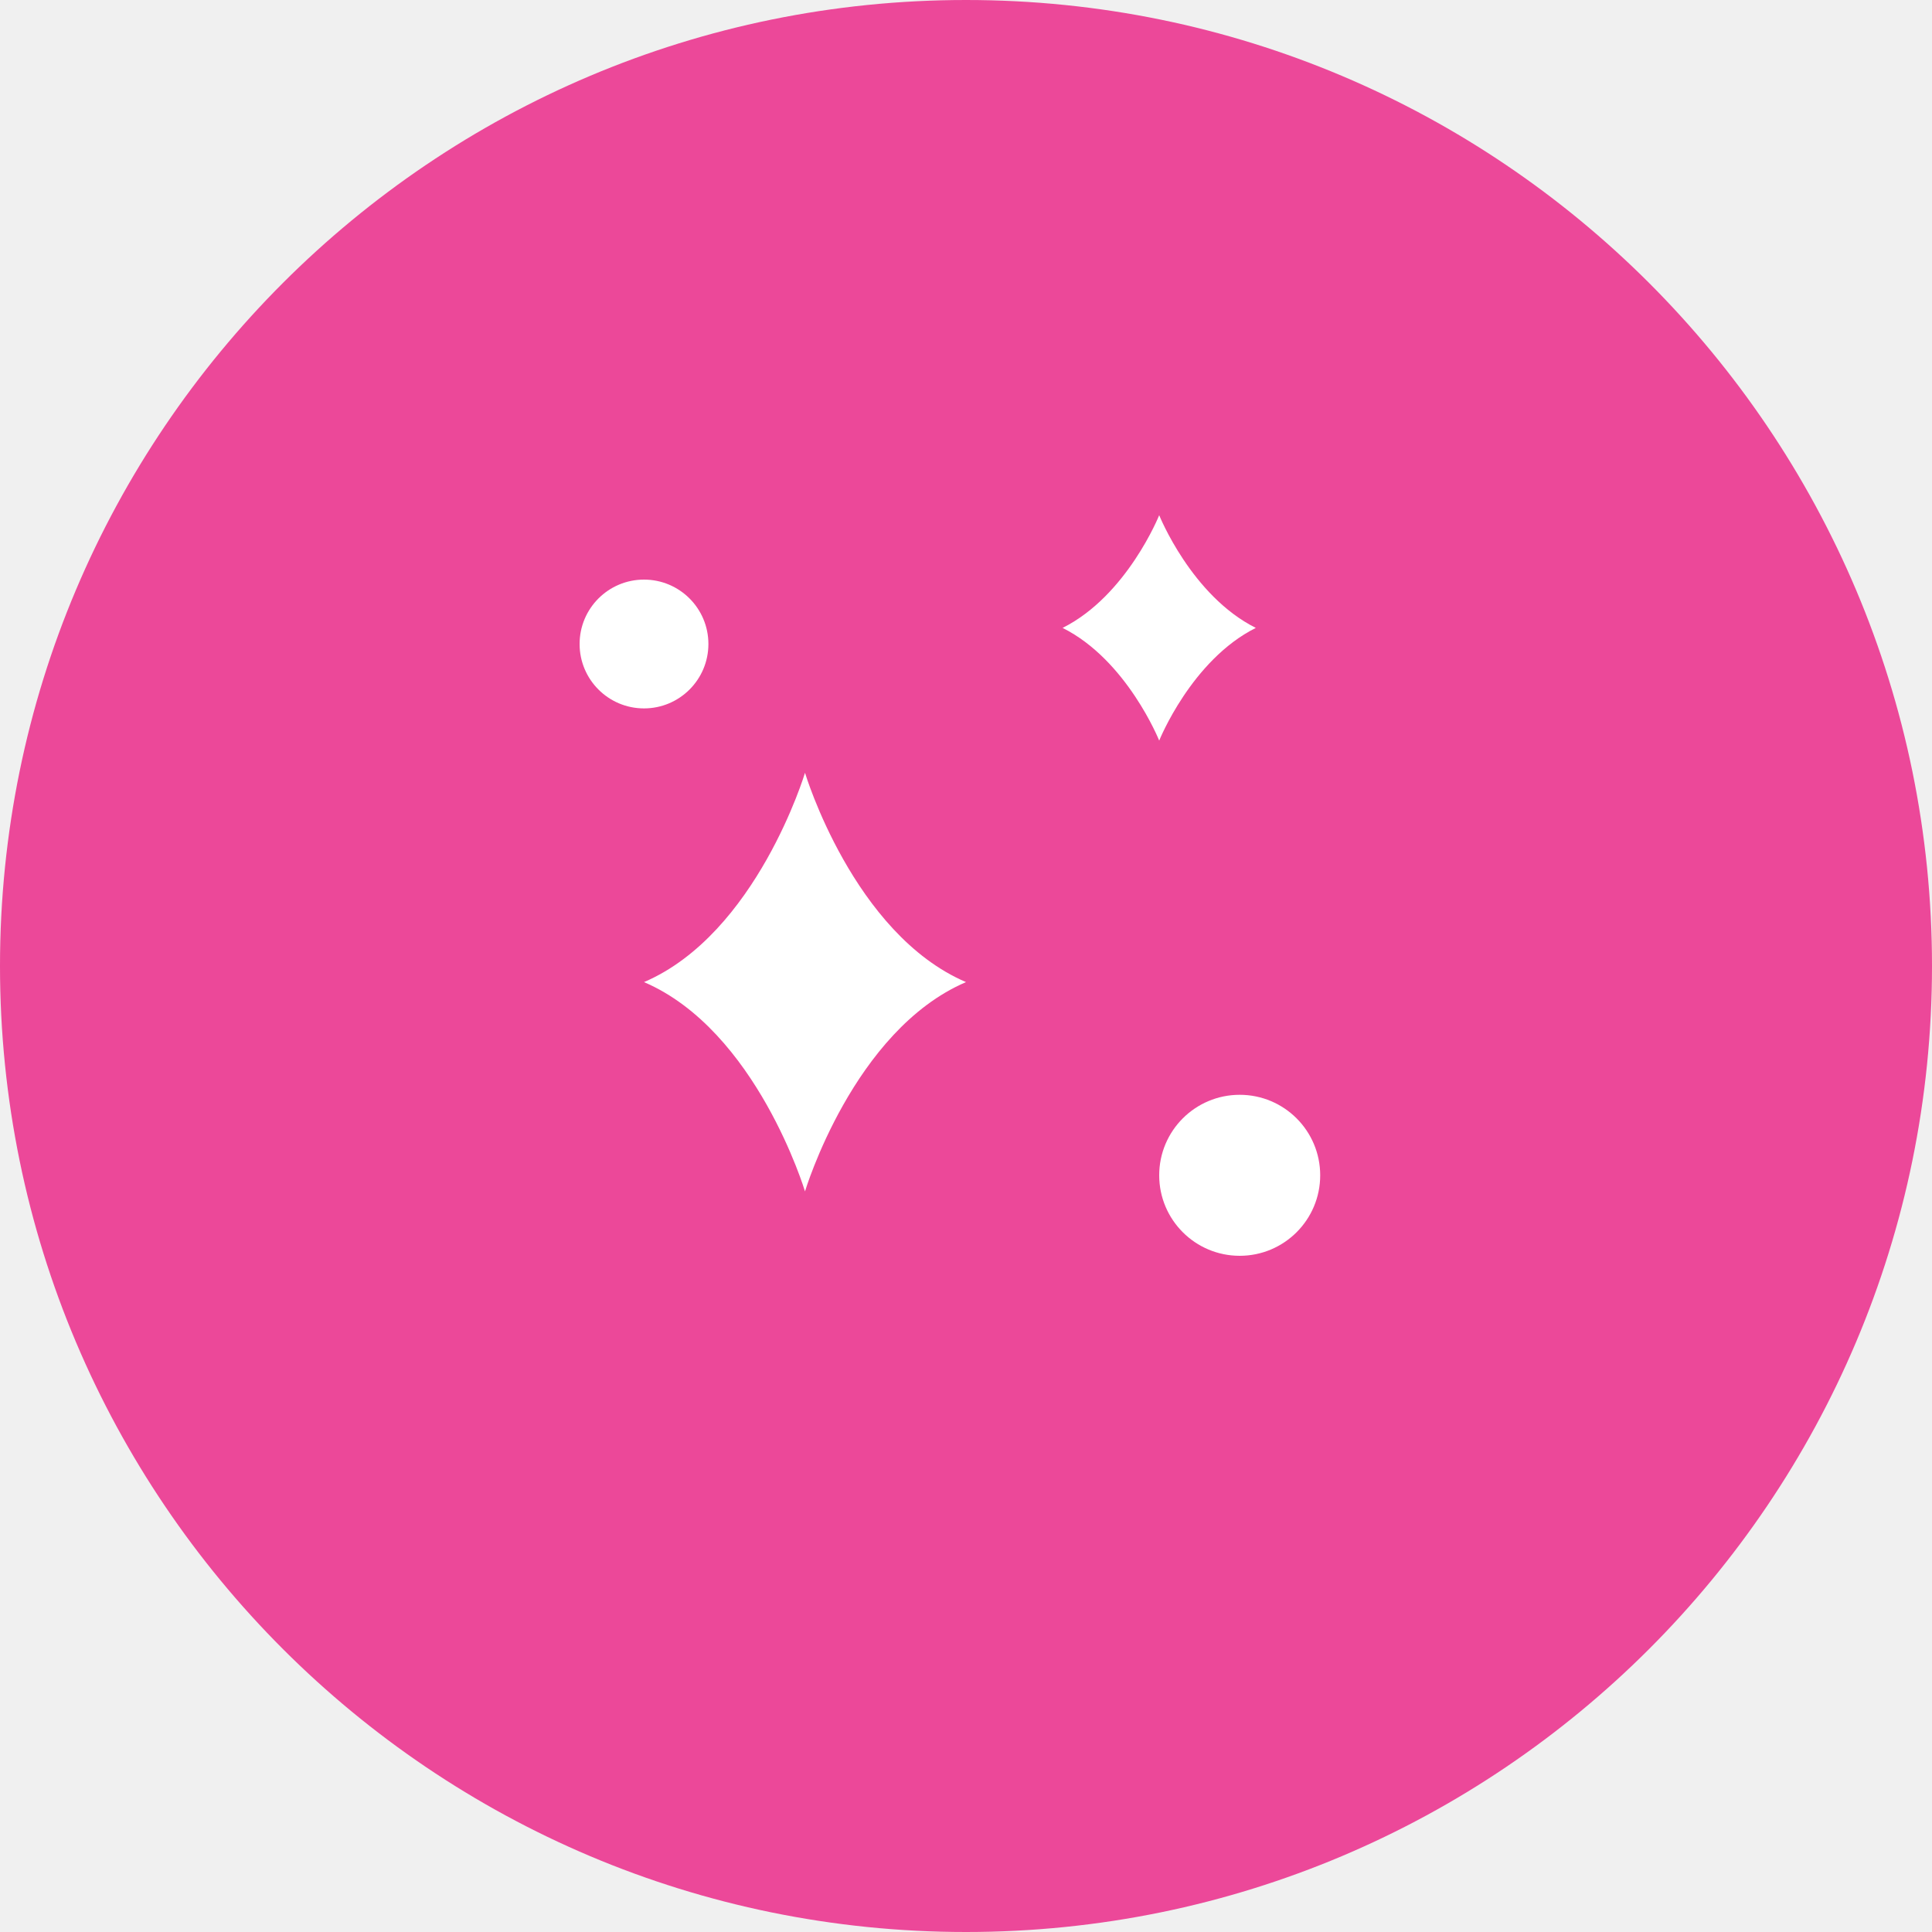
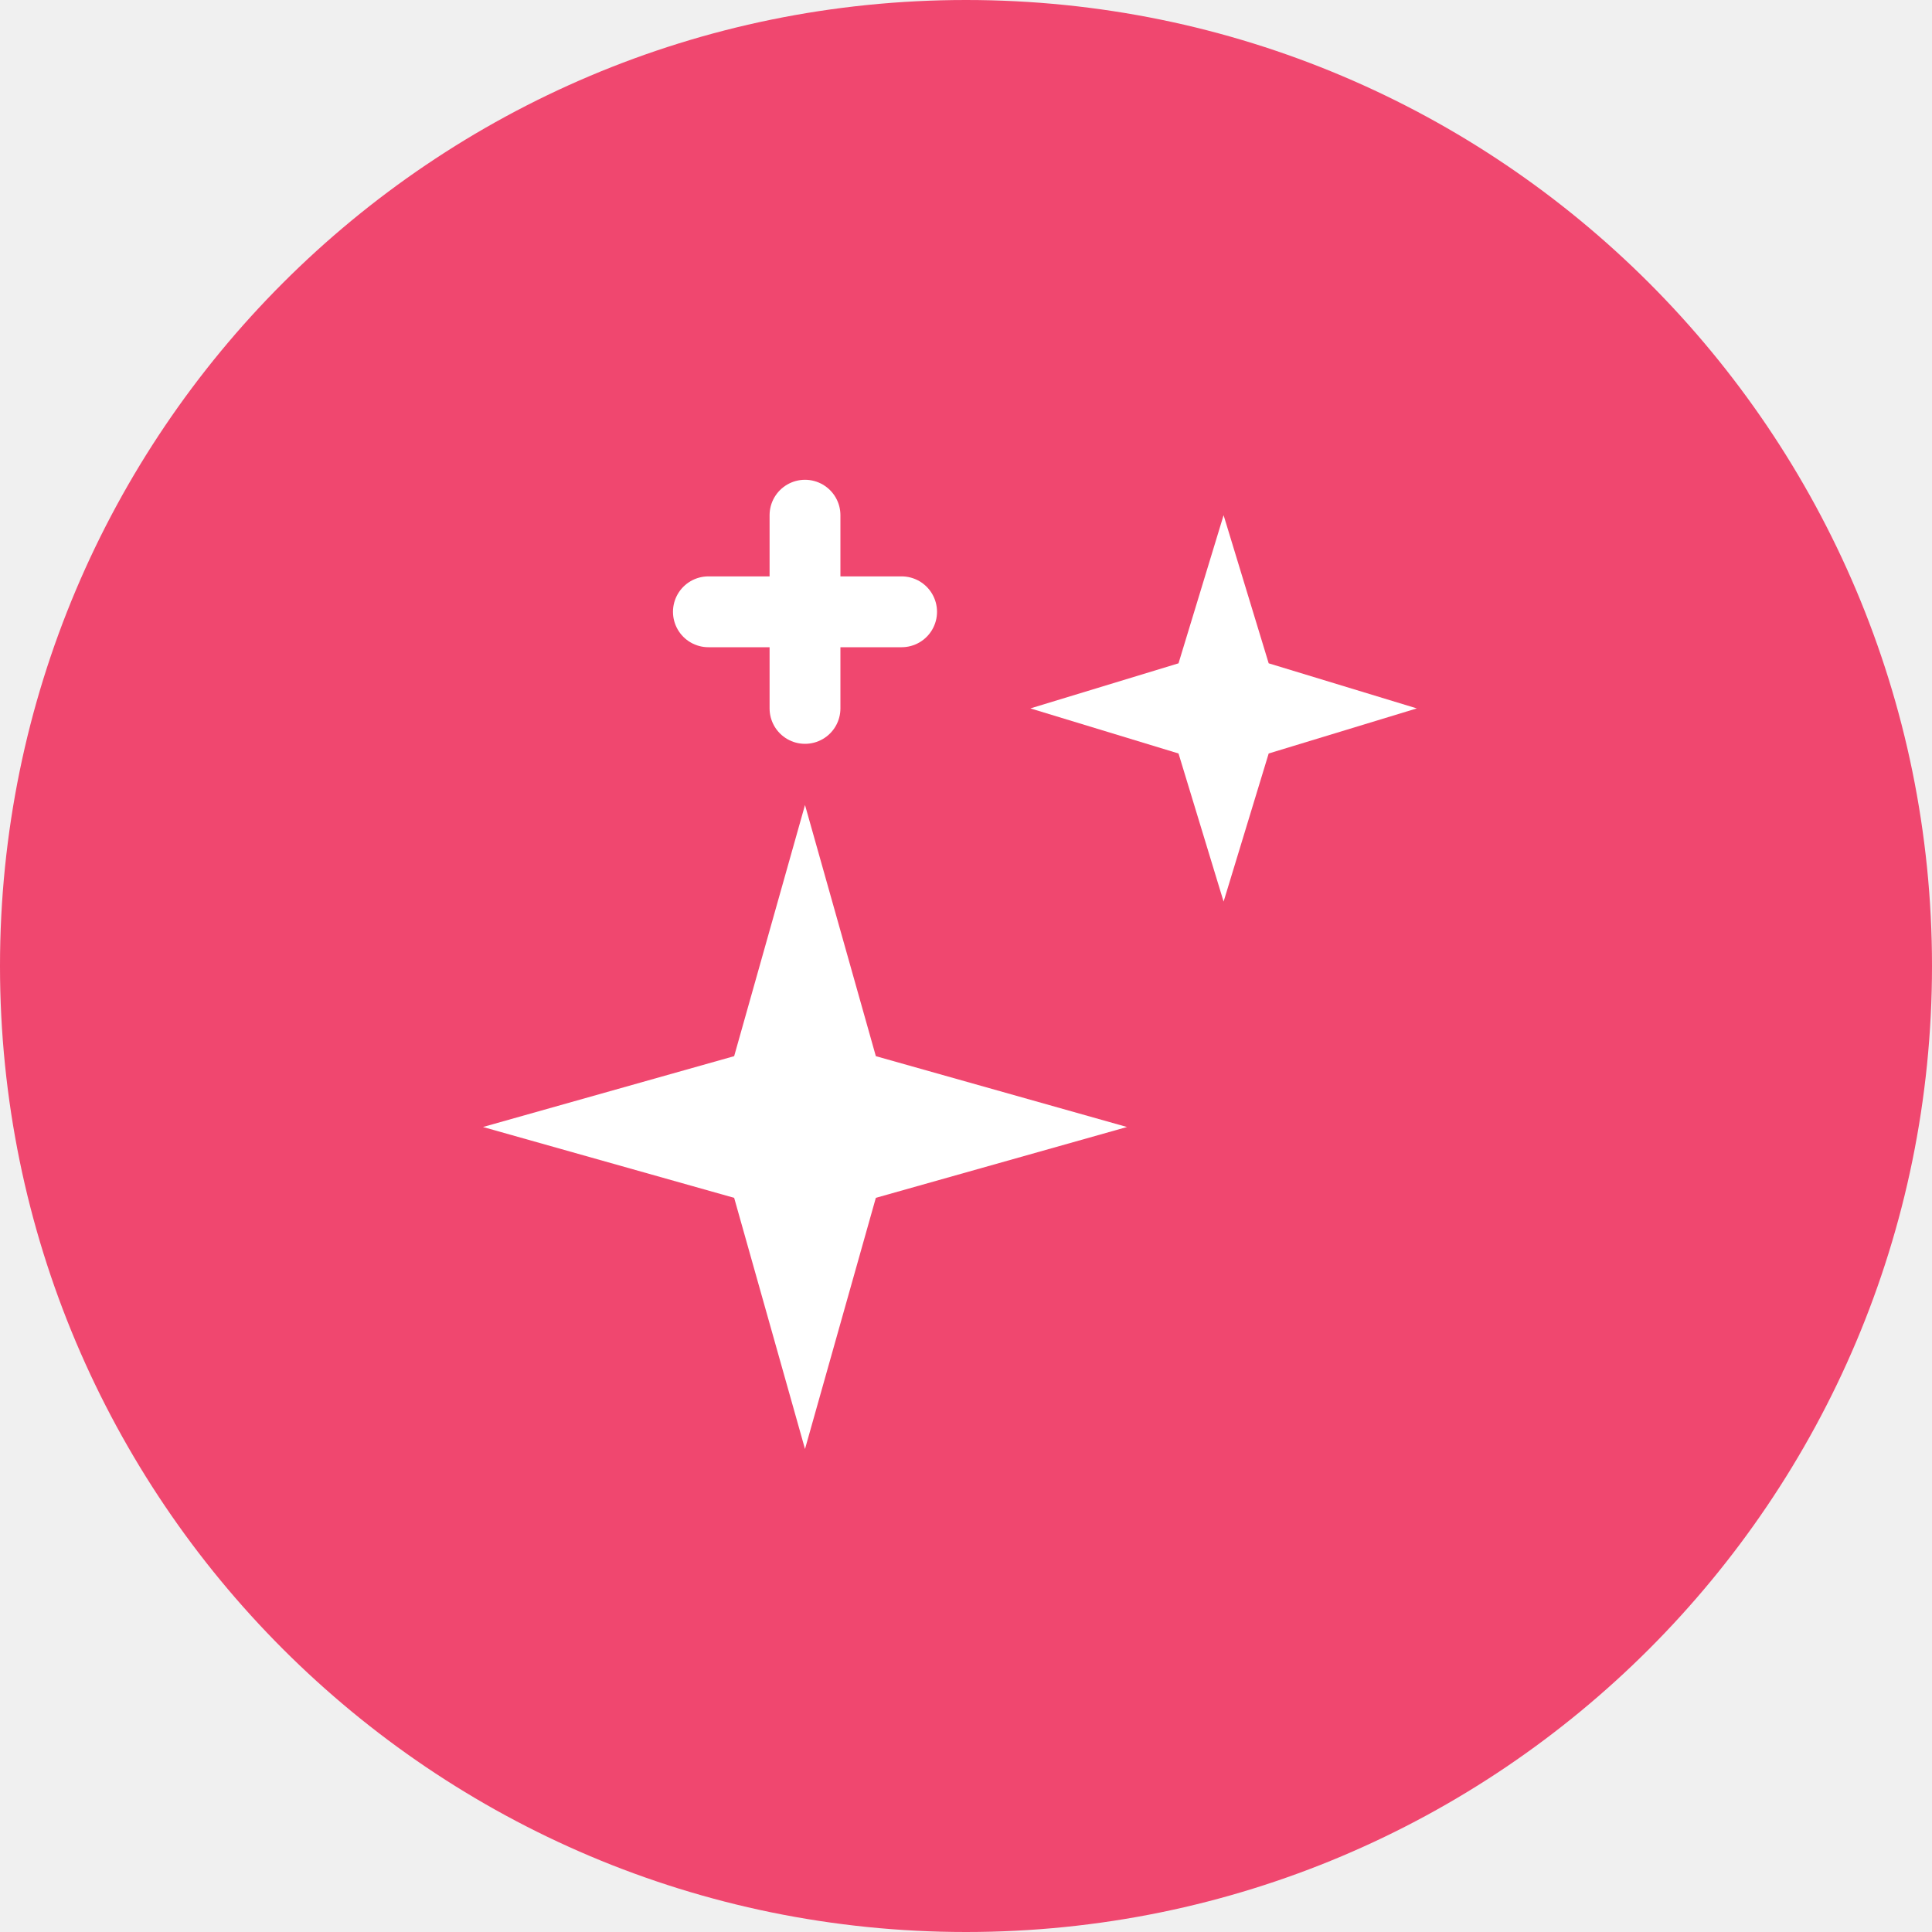
<svg xmlns="http://www.w3.org/2000/svg" viewBox="0 0 60 60" fill="none">
-   <circle cx="30" cy="30" r="30" fill="#EC4899" />
-   <path d="M25 37 C25 37 26.5 32 30 30.5 C26.5 29 25 24 25 24 C25 24 23.5 29 20 30.5 C23.5 32 25 37 25 37Z" fill="white" />
-   <path d="M36 23 C36 23 37 20.5 39 19.5 C37 18.5 36 16 36 16 C36 16 35 18.5 33 19.5 C35 20.5 36 23 36 23Z" fill="white" />
-   <circle cx="20" cy="20" r="2" fill="white" />
-   <circle cx="38.5" cy="36.5" r="2.5" fill="white" />
+   <circle cx="30" cy="30" r="30" fill="#F0476F" />
+   <path d="M25 25 L27.2 32.8 L35 35 L27.2 37.2 L25 45 L22.8 37.2 L15 35 L22.8 32.8 Z" fill="white" />
+   <path d="M38 16 L39.4 20.6 L44 22 L39.4 23.4 L38 28 L36.6 23.4 L32 22 L36.6 20.6 Z" fill="white" />
+   <path d="M25 16 V22" stroke="white" stroke-width="2.2" stroke-linecap="round" />
+   <path d="M22 19 H28" stroke="white" stroke-width="2.2" stroke-linecap="round" />
</svg>
